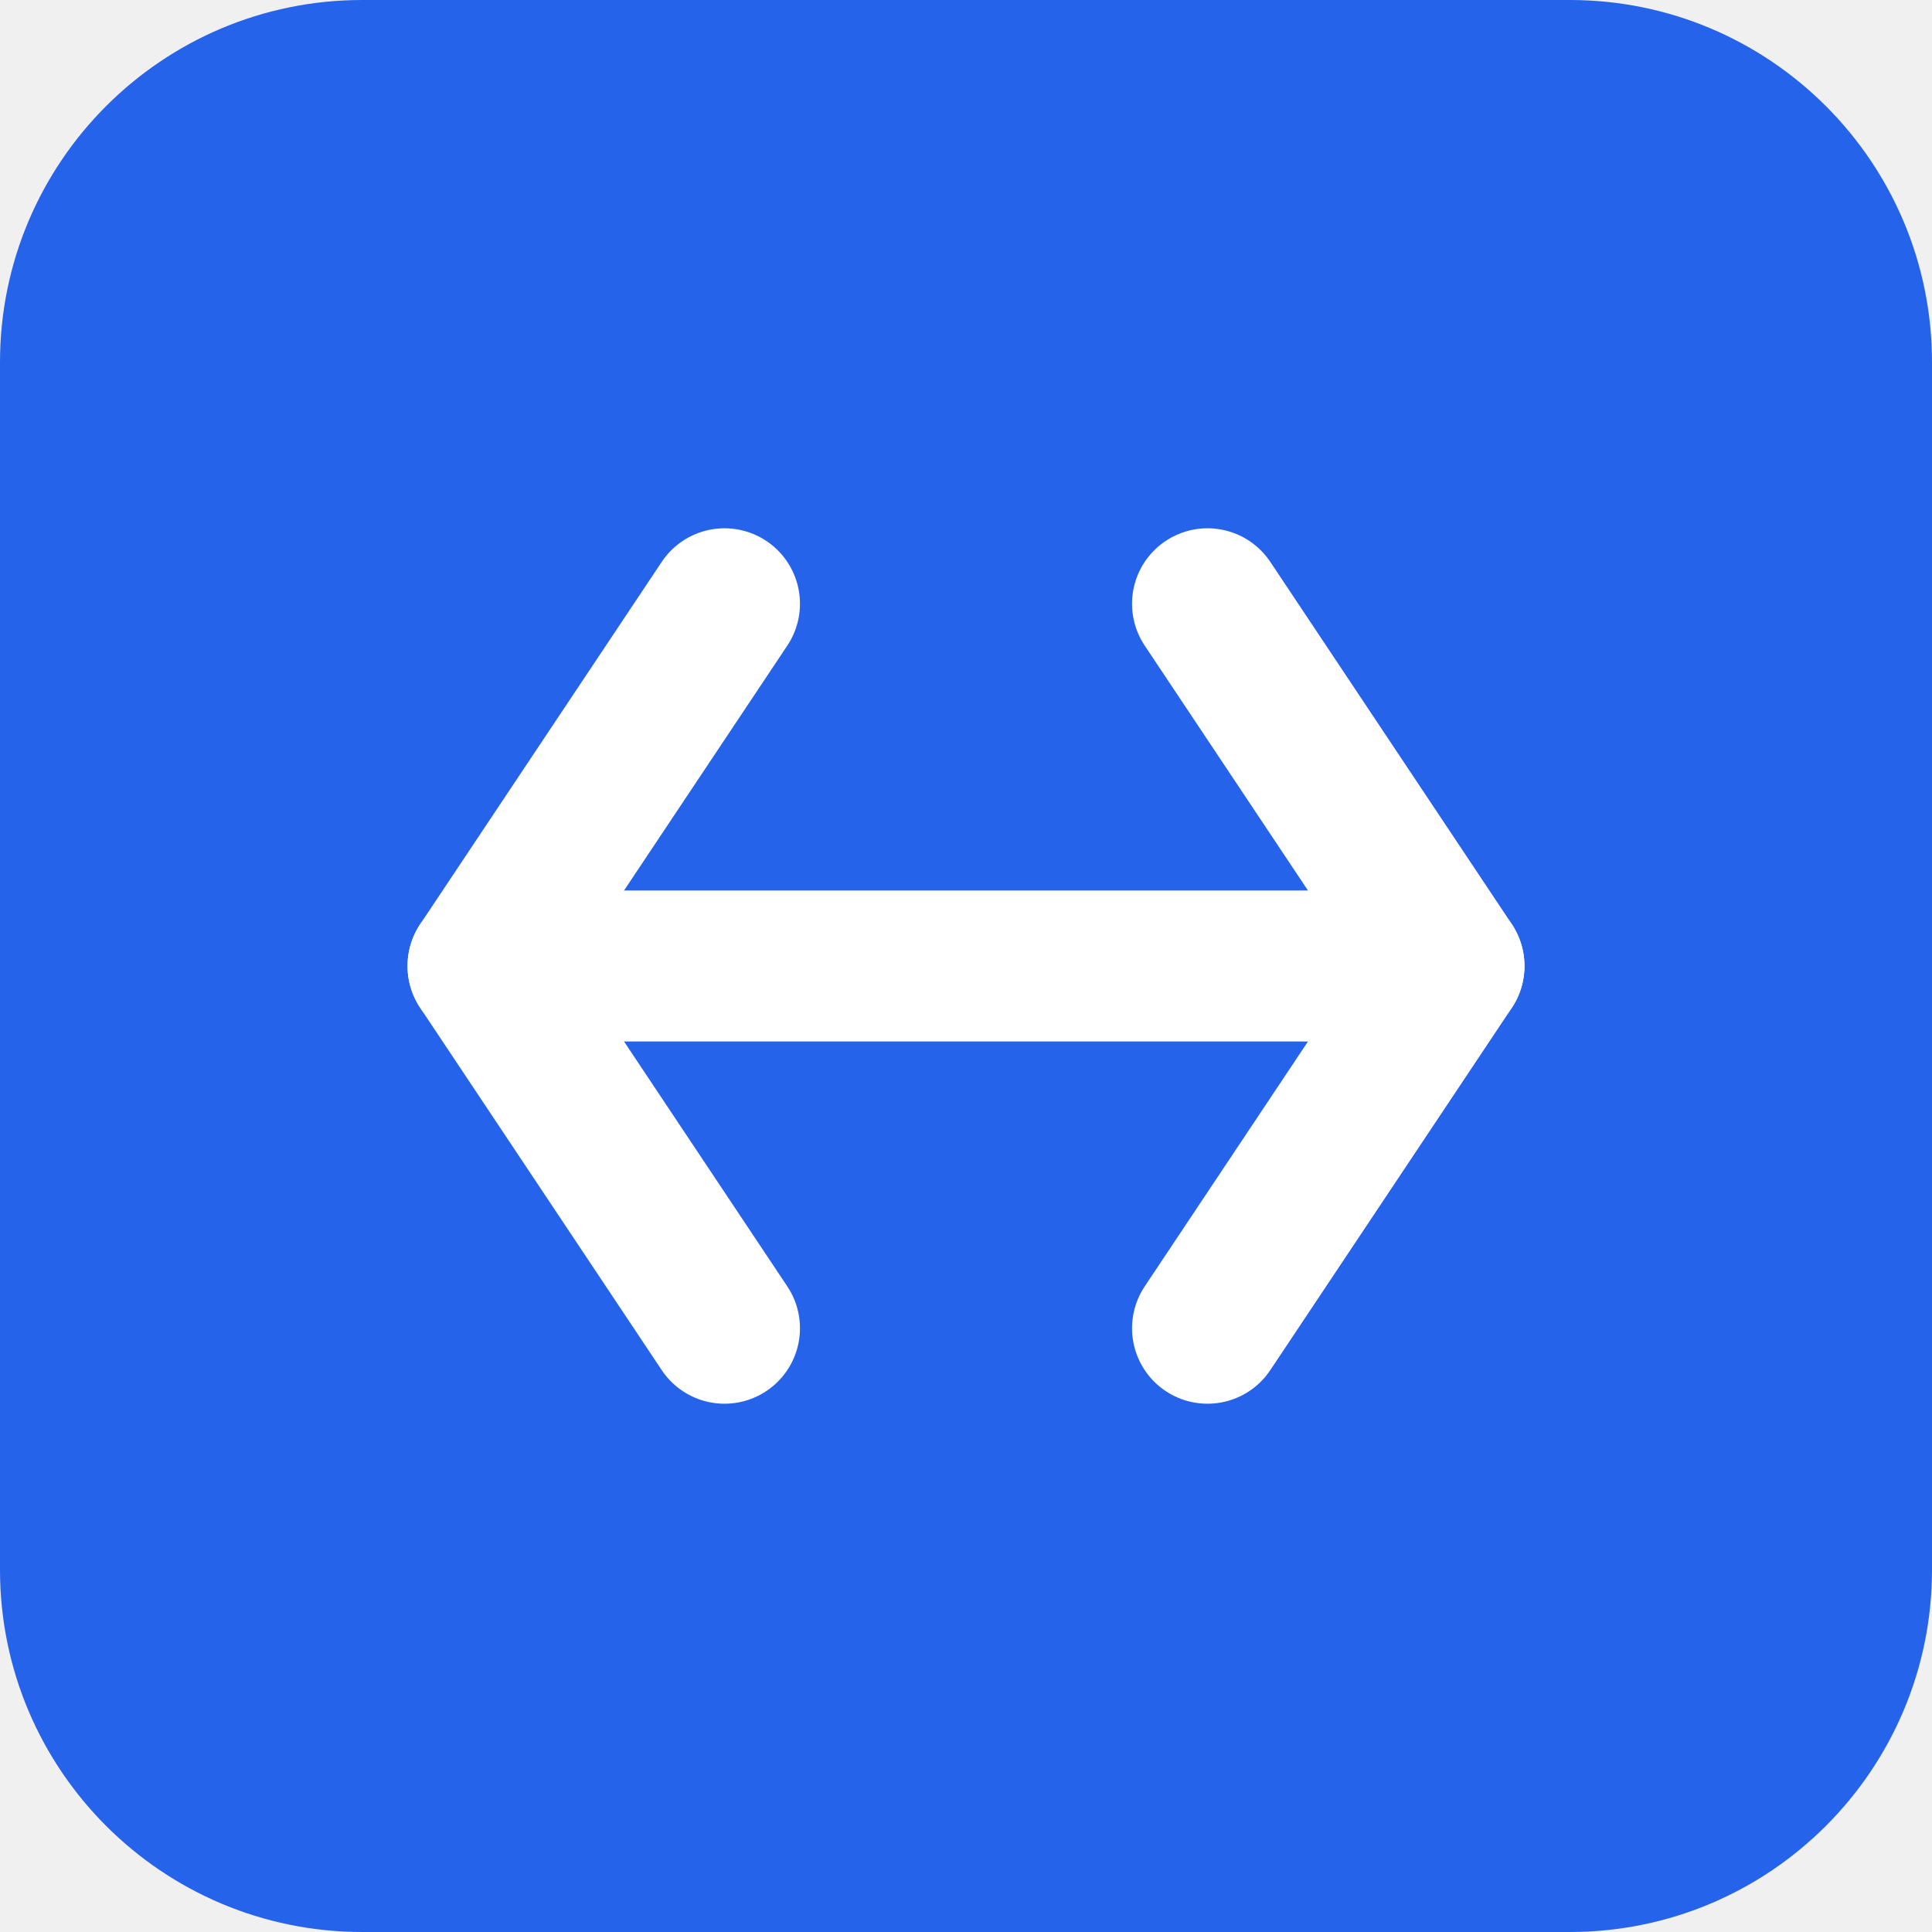
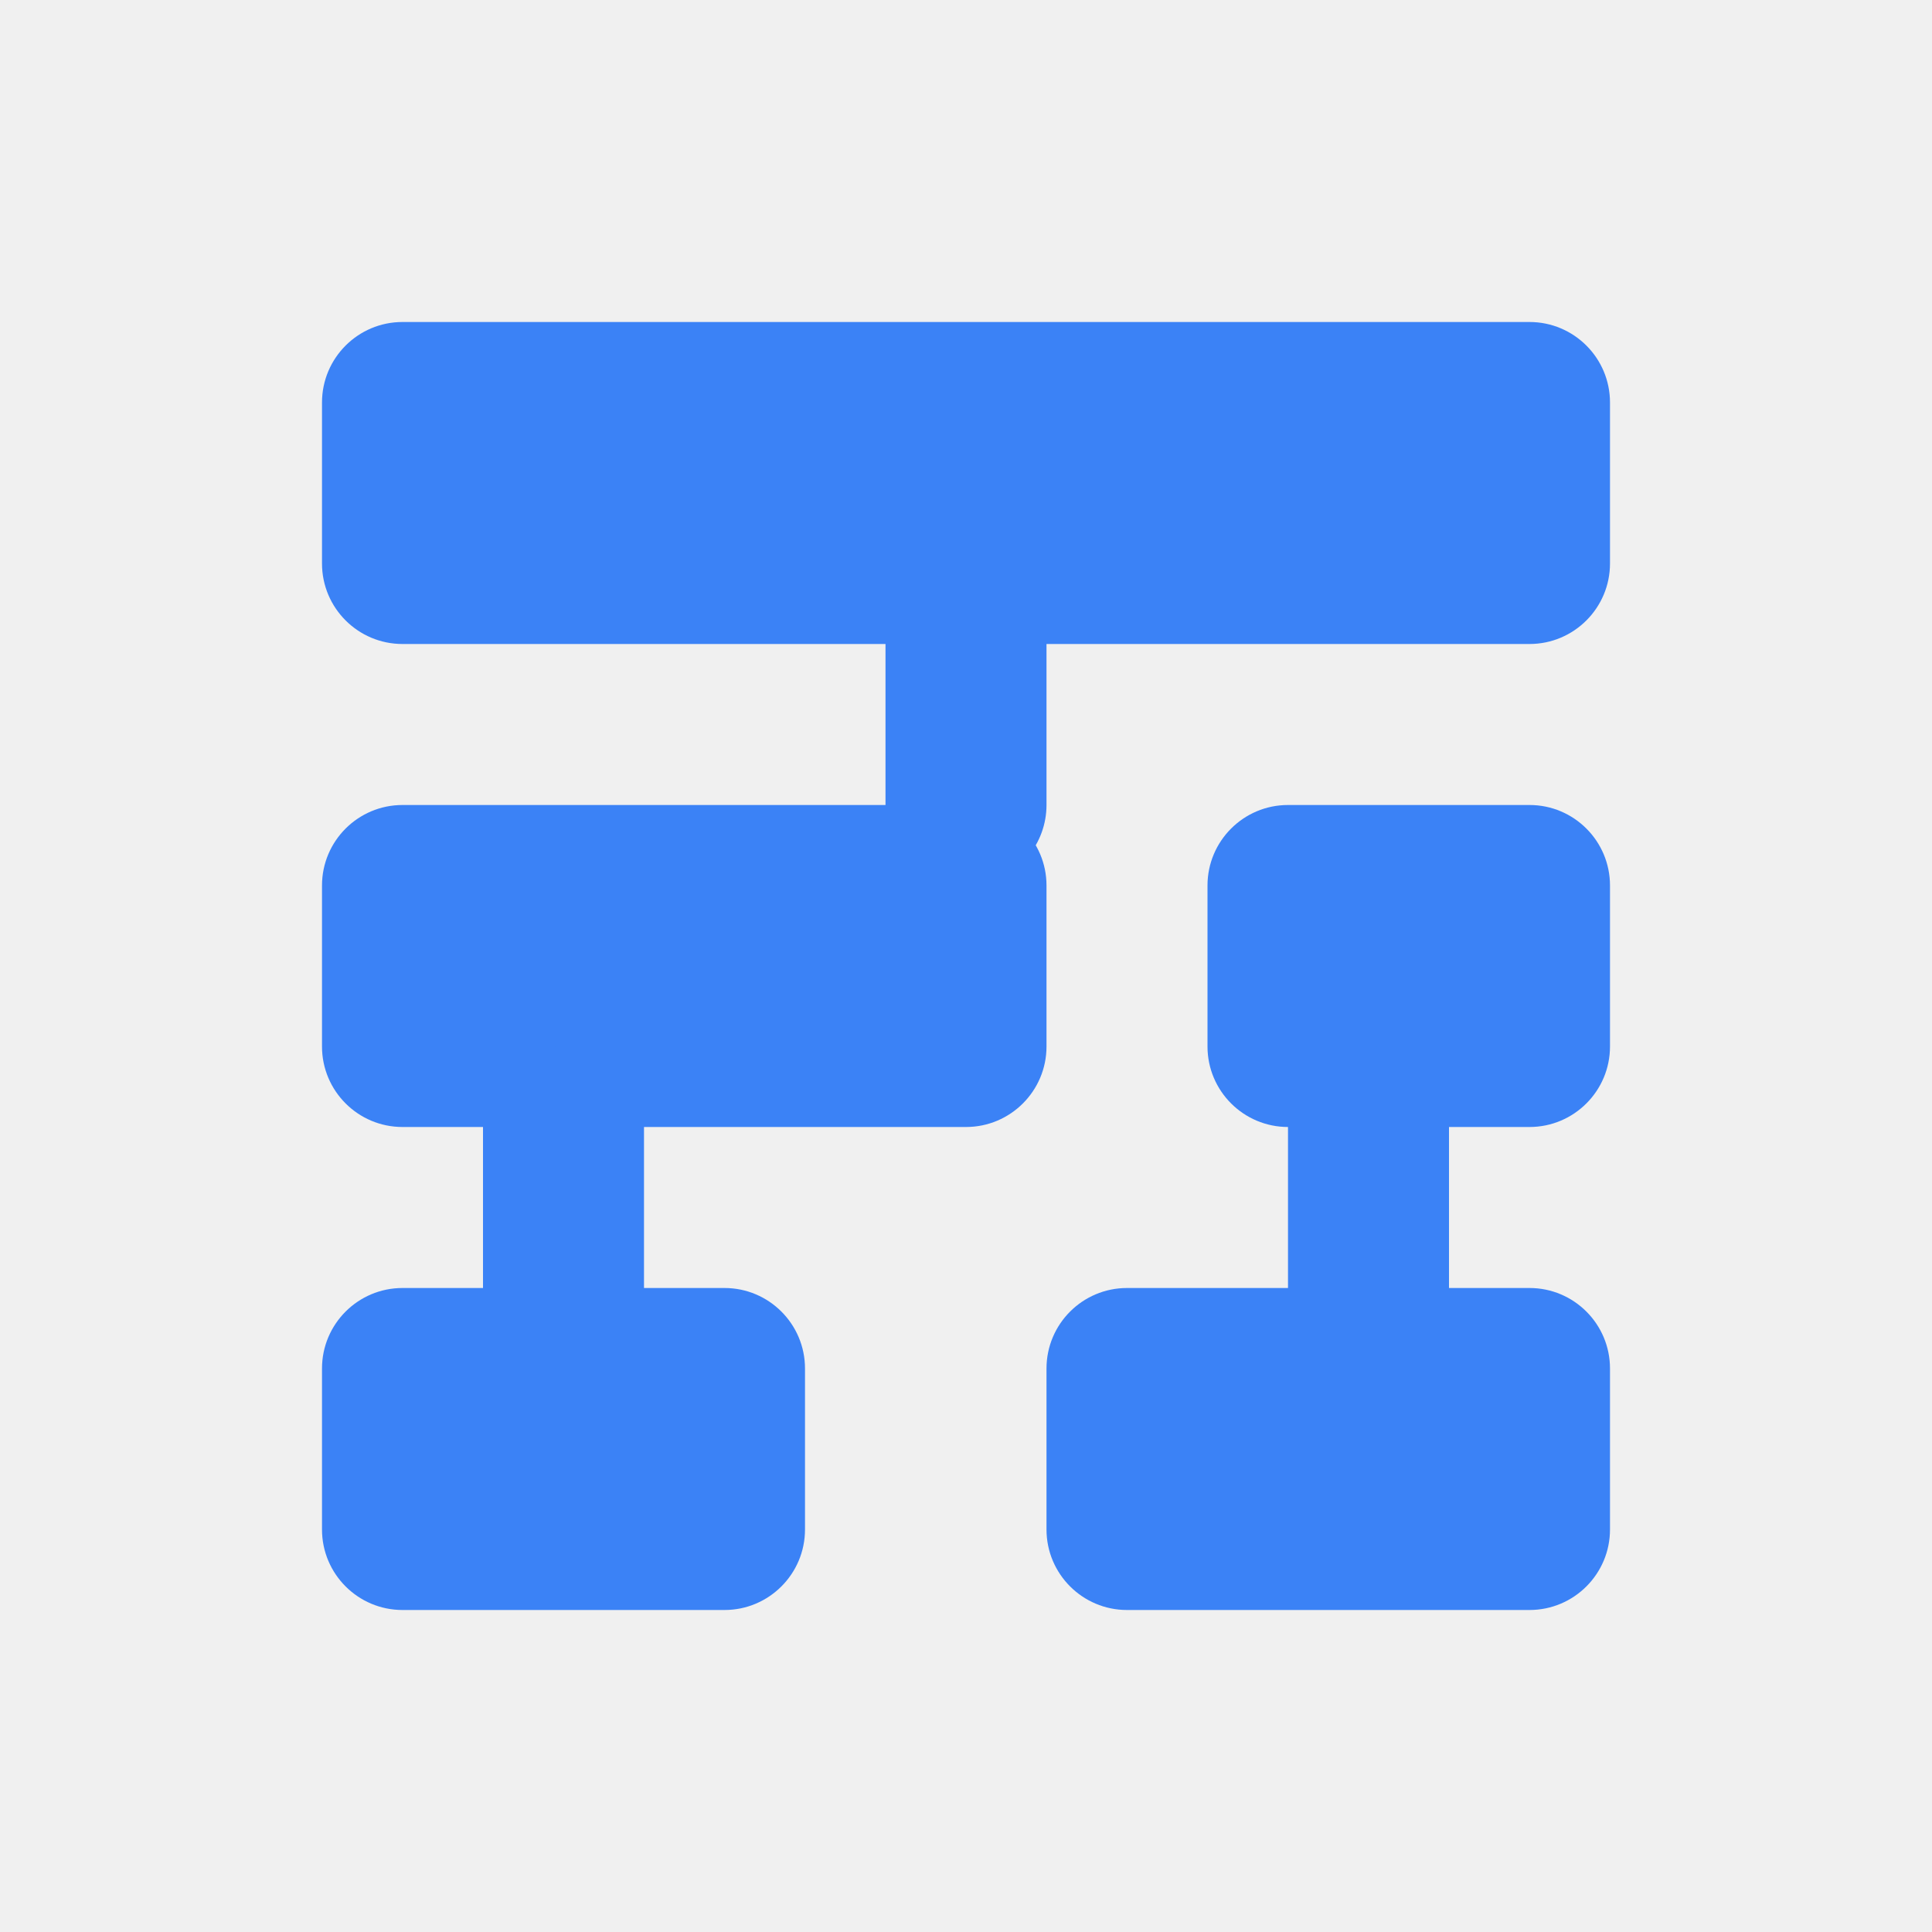
- <svg xmlns="http://www.w3.org/2000/svg" width="32" height="32" viewBox="0 0 32 32" fill="none">
-   <rect width="32" height="32" rx="6" fill="#2563EB" />
-   <path d="M8 16H24" stroke="white" stroke-width="2.5" stroke-linecap="round" />
-   <path d="M12 10L8 16L12 22" stroke="white" stroke-width="2.5" stroke-linecap="round" stroke-linejoin="round" />
-   <path d="M20 22L24 16L20 10" stroke="white" stroke-width="2.5" stroke-linecap="round" stroke-linejoin="round" />
+ <svg xmlns="http://www.w3.org/2000/svg" width="32" height="32" viewBox="0 0 24 24" fill="none">
+   <path d="M4 5C4 4.448 4.448 4 5 4H19C19.552 4 20 4.448 20 5V7C20 7.552 19.552 8 19 8H5C4.448 8 4 7.552 4 7V5Z" fill="#3B82F6" />
+   <path d="M4 11C4 10.448 4.448 10 5 10H12C12.552 10 13 10.448 13 11V13C13 13.552 12.552 14 12 14H5C4.448 14 4 13.552 4 13V11Z" fill="#3B82F6" />
+   <path d="M4 17C4 16.448 4.448 16 5 16H9C9.552 16 10 16.448 10 17V19C10 19.552 9.552 20 9 20H5C4.448 20 4 19.552 4 19V17Z" fill="#3B82F6" />
+   <path d="M16 14C15.448 14 15 13.552 15 13V11C15 10.448 15.448 10 16 10H19C19.552 10 20 10.448 20 11V13C20 13.552 19.552 14 19 14H16Z" fill="#3B82F6" />
+   <path d="M13 17C13 16.448 13.448 16 14 16H19C19.552 16 20 16.448 20 17V19C20 19.552 19.552 20 19 20H14C13.448 20 13 19.552 13 19V17Z" fill="#3B82F6" />
+   <path d="M12 8V10" stroke="#3B82F6" stroke-width="2" stroke-linecap="round" />
+   <path d="M7 14V16" stroke="#3B82F6" stroke-width="2" stroke-linecap="round" />
+   <path d="M17 14V16" stroke="#3B82F6" stroke-width="2" stroke-linecap="round" />
</svg>
